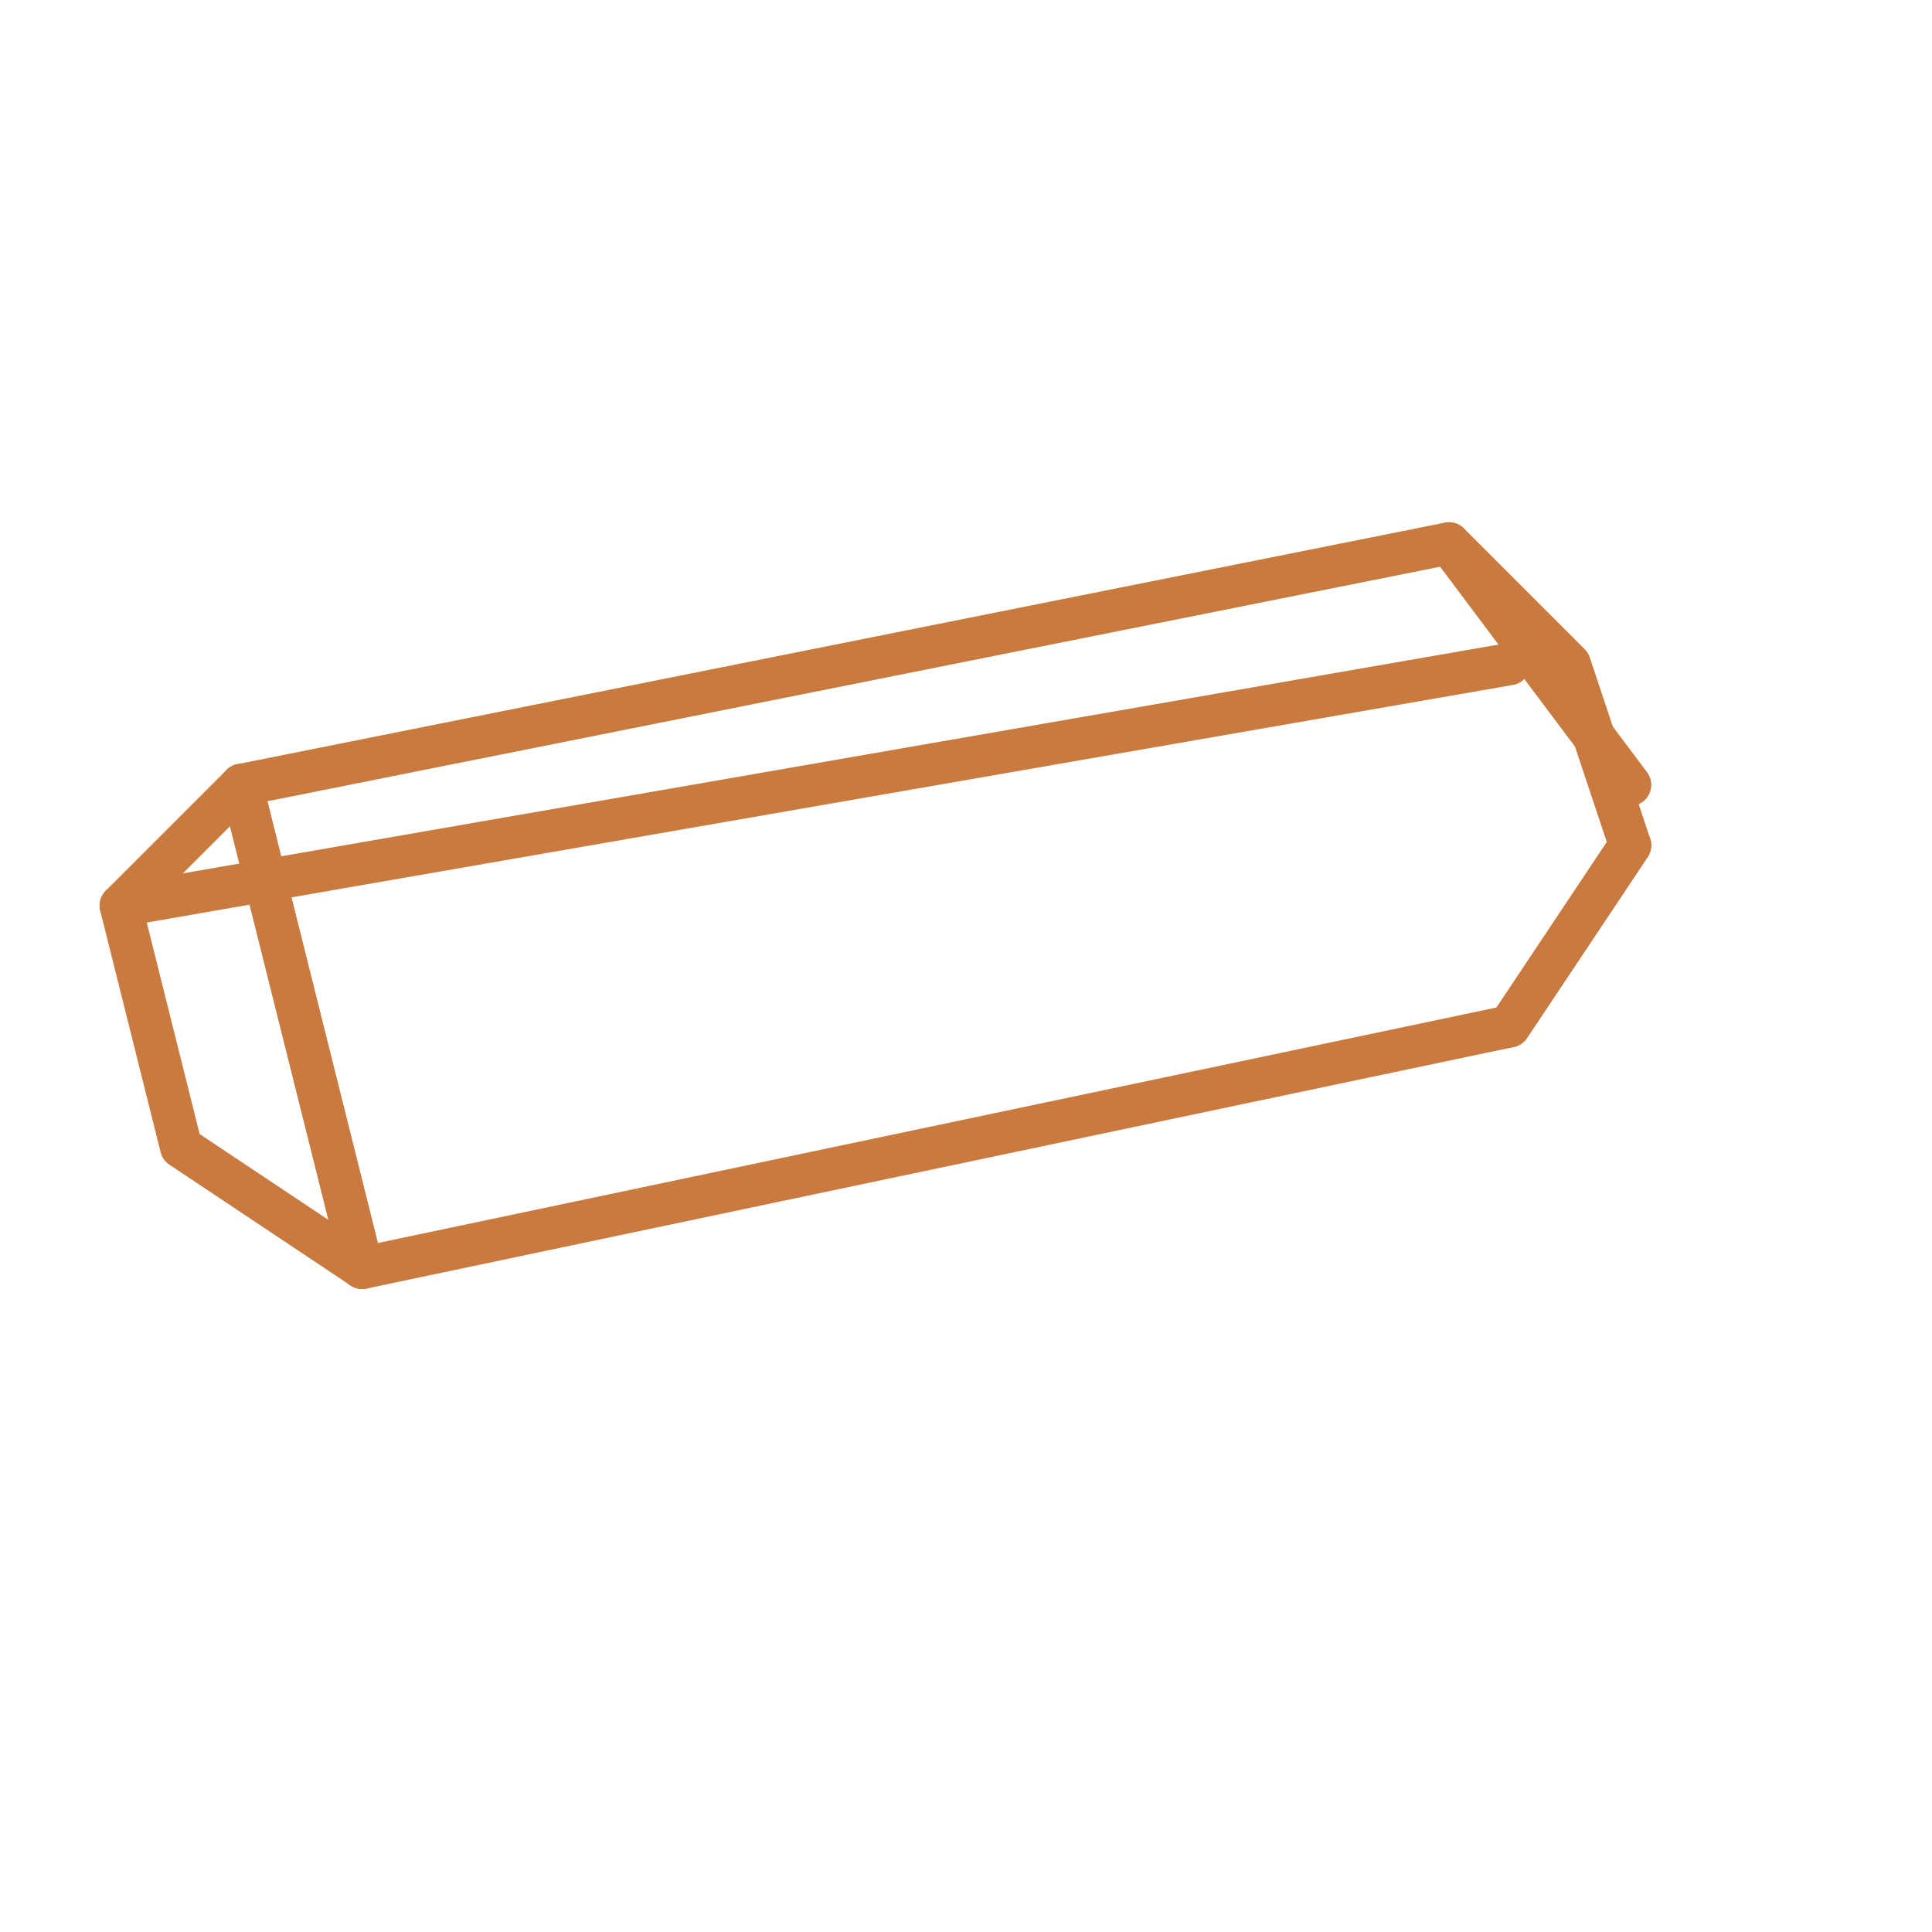
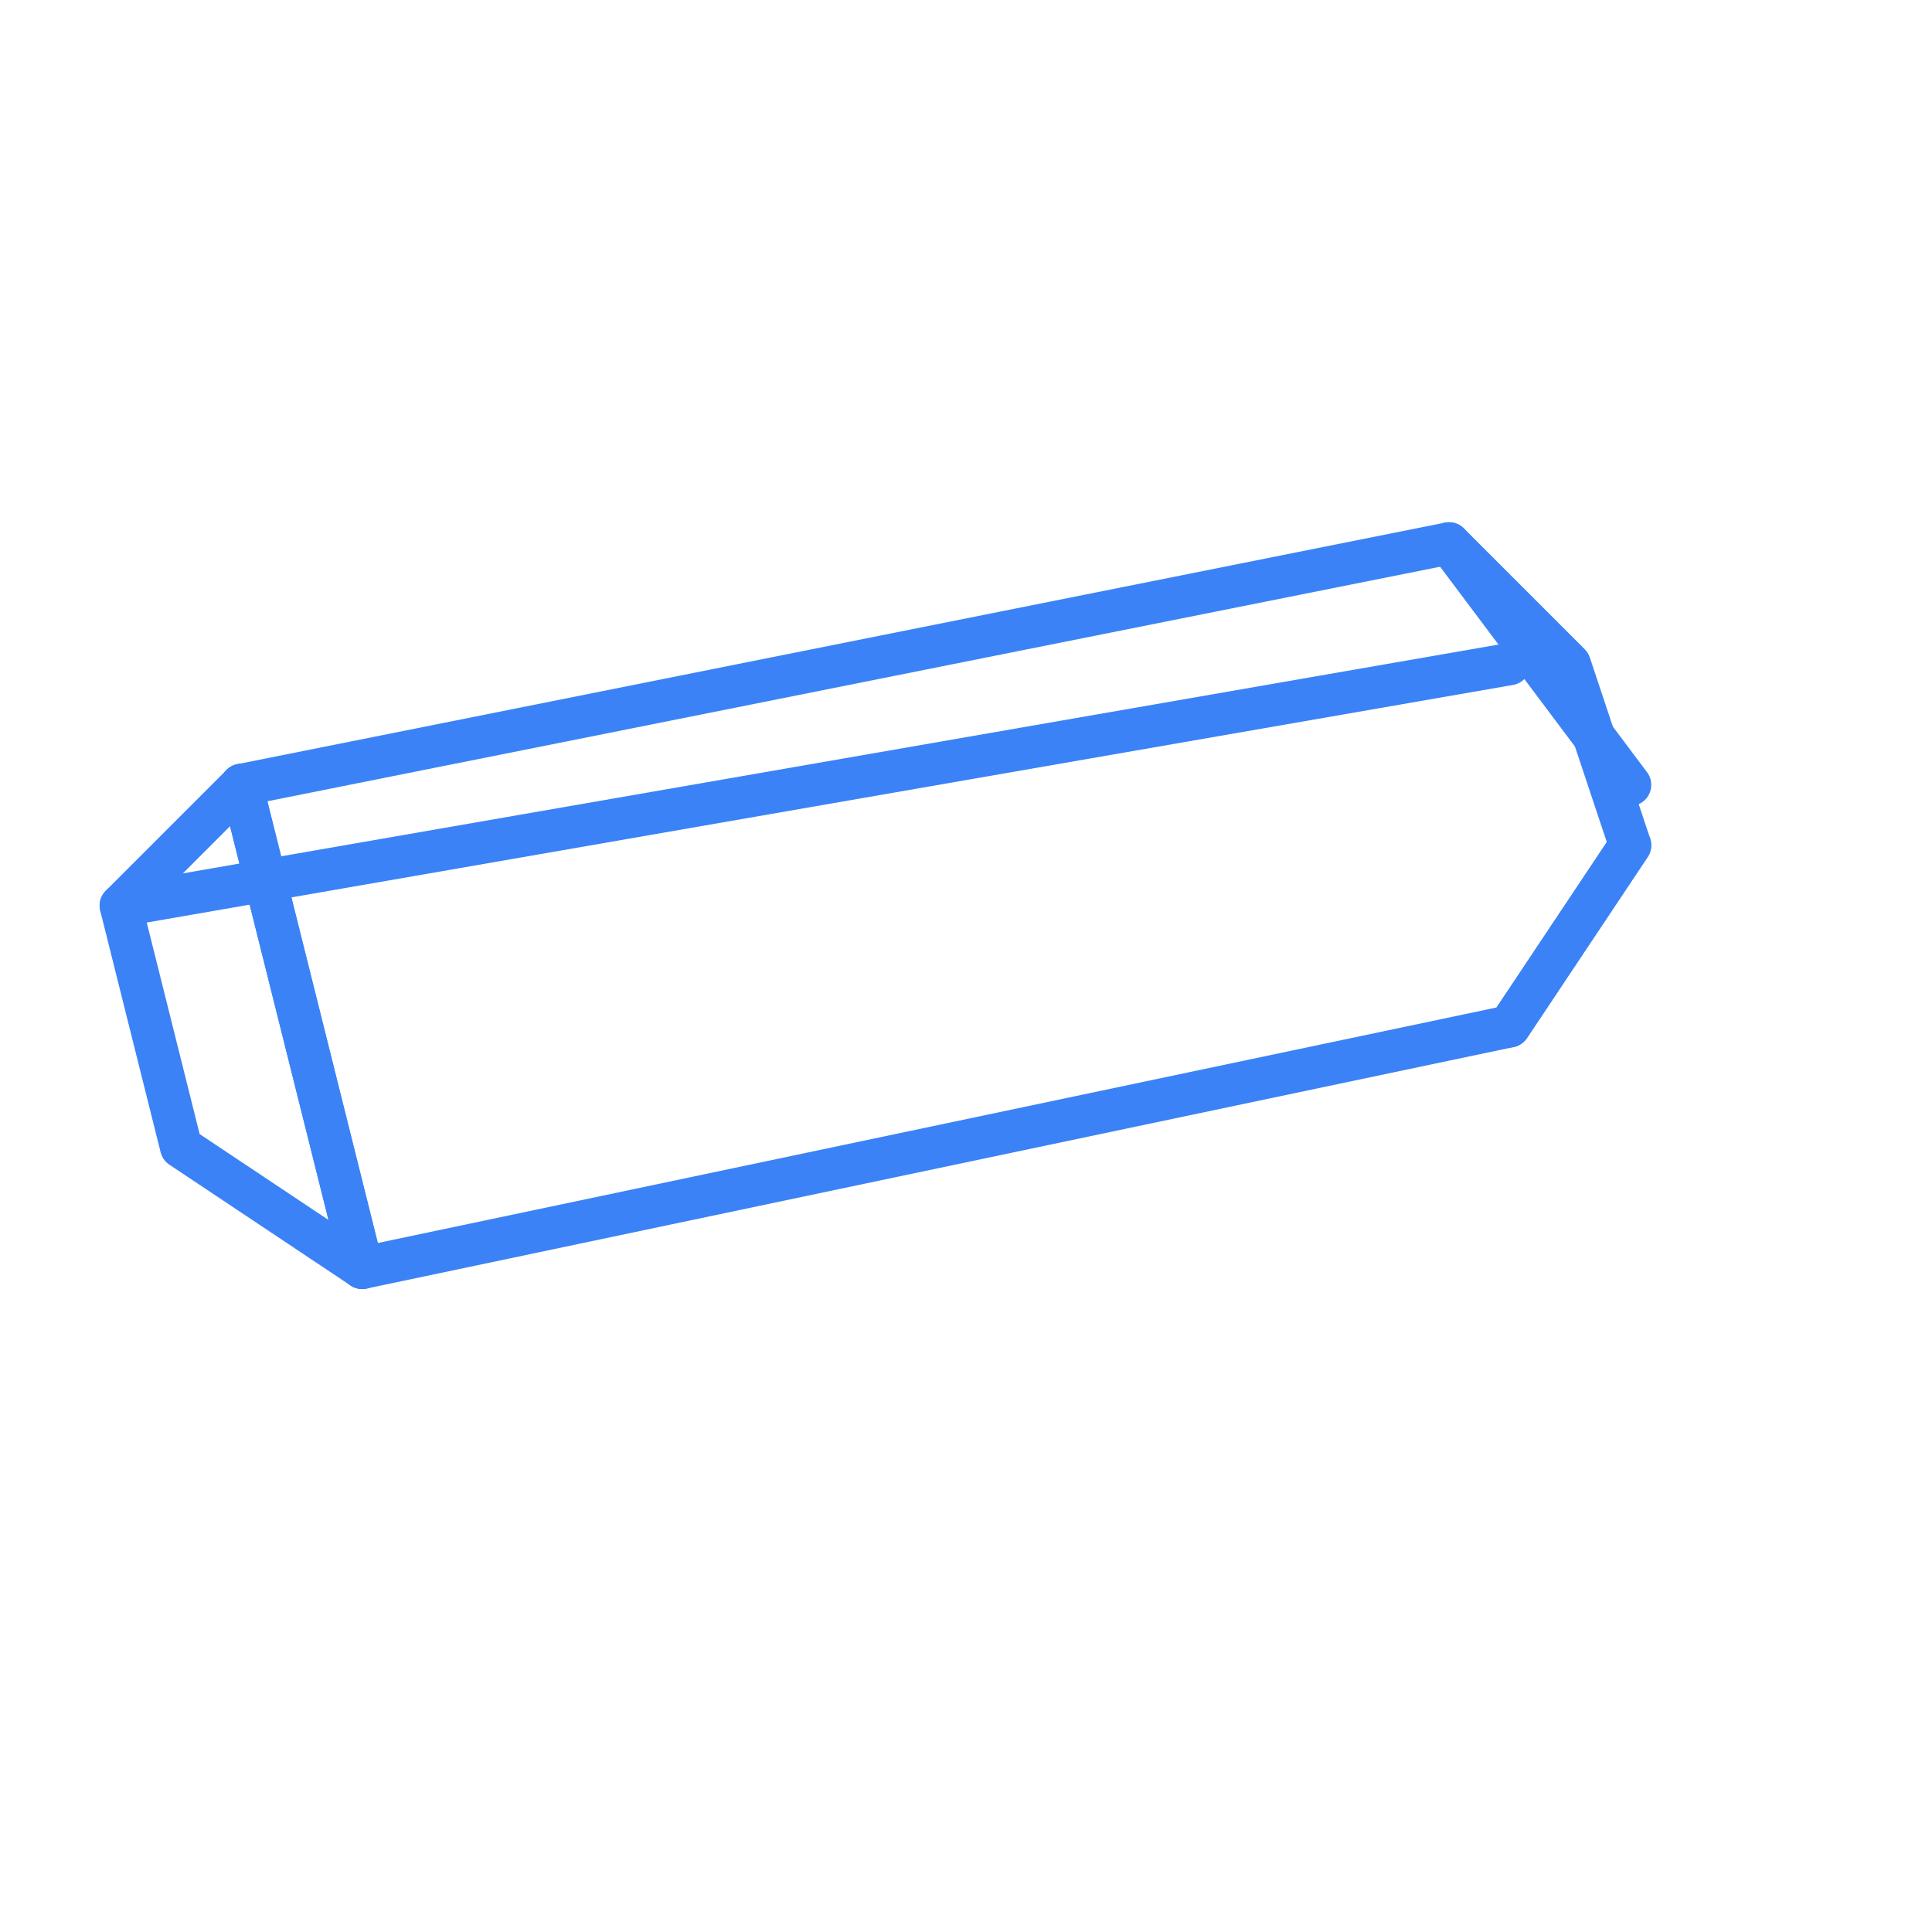
- <svg xmlns="http://www.w3.org/2000/svg" viewBox="0 0 64 64" fill="none" stroke="#C97B3F" stroke-width="1.4" stroke-linecap="round" stroke-linejoin="round">
+ <svg xmlns="http://www.w3.org/2000/svg" viewBox="0 0 64 64" fill="none" stroke="#3B82F6" stroke-width="1.4" stroke-linecap="round" stroke-linejoin="round">
  <path d="M8 26 L48 18 L52 22 L54 28 L50 34 L12 42 Z" />
  <path d="M48 18 L54 26" />
  <path d="M50 34 L54 28" />
  <path d="M12 42 L8 26" />
  <path d="M8 26 L4 30 L6 38 L12 42" />
  <path d="M4 30 L50 22" />
</svg>
